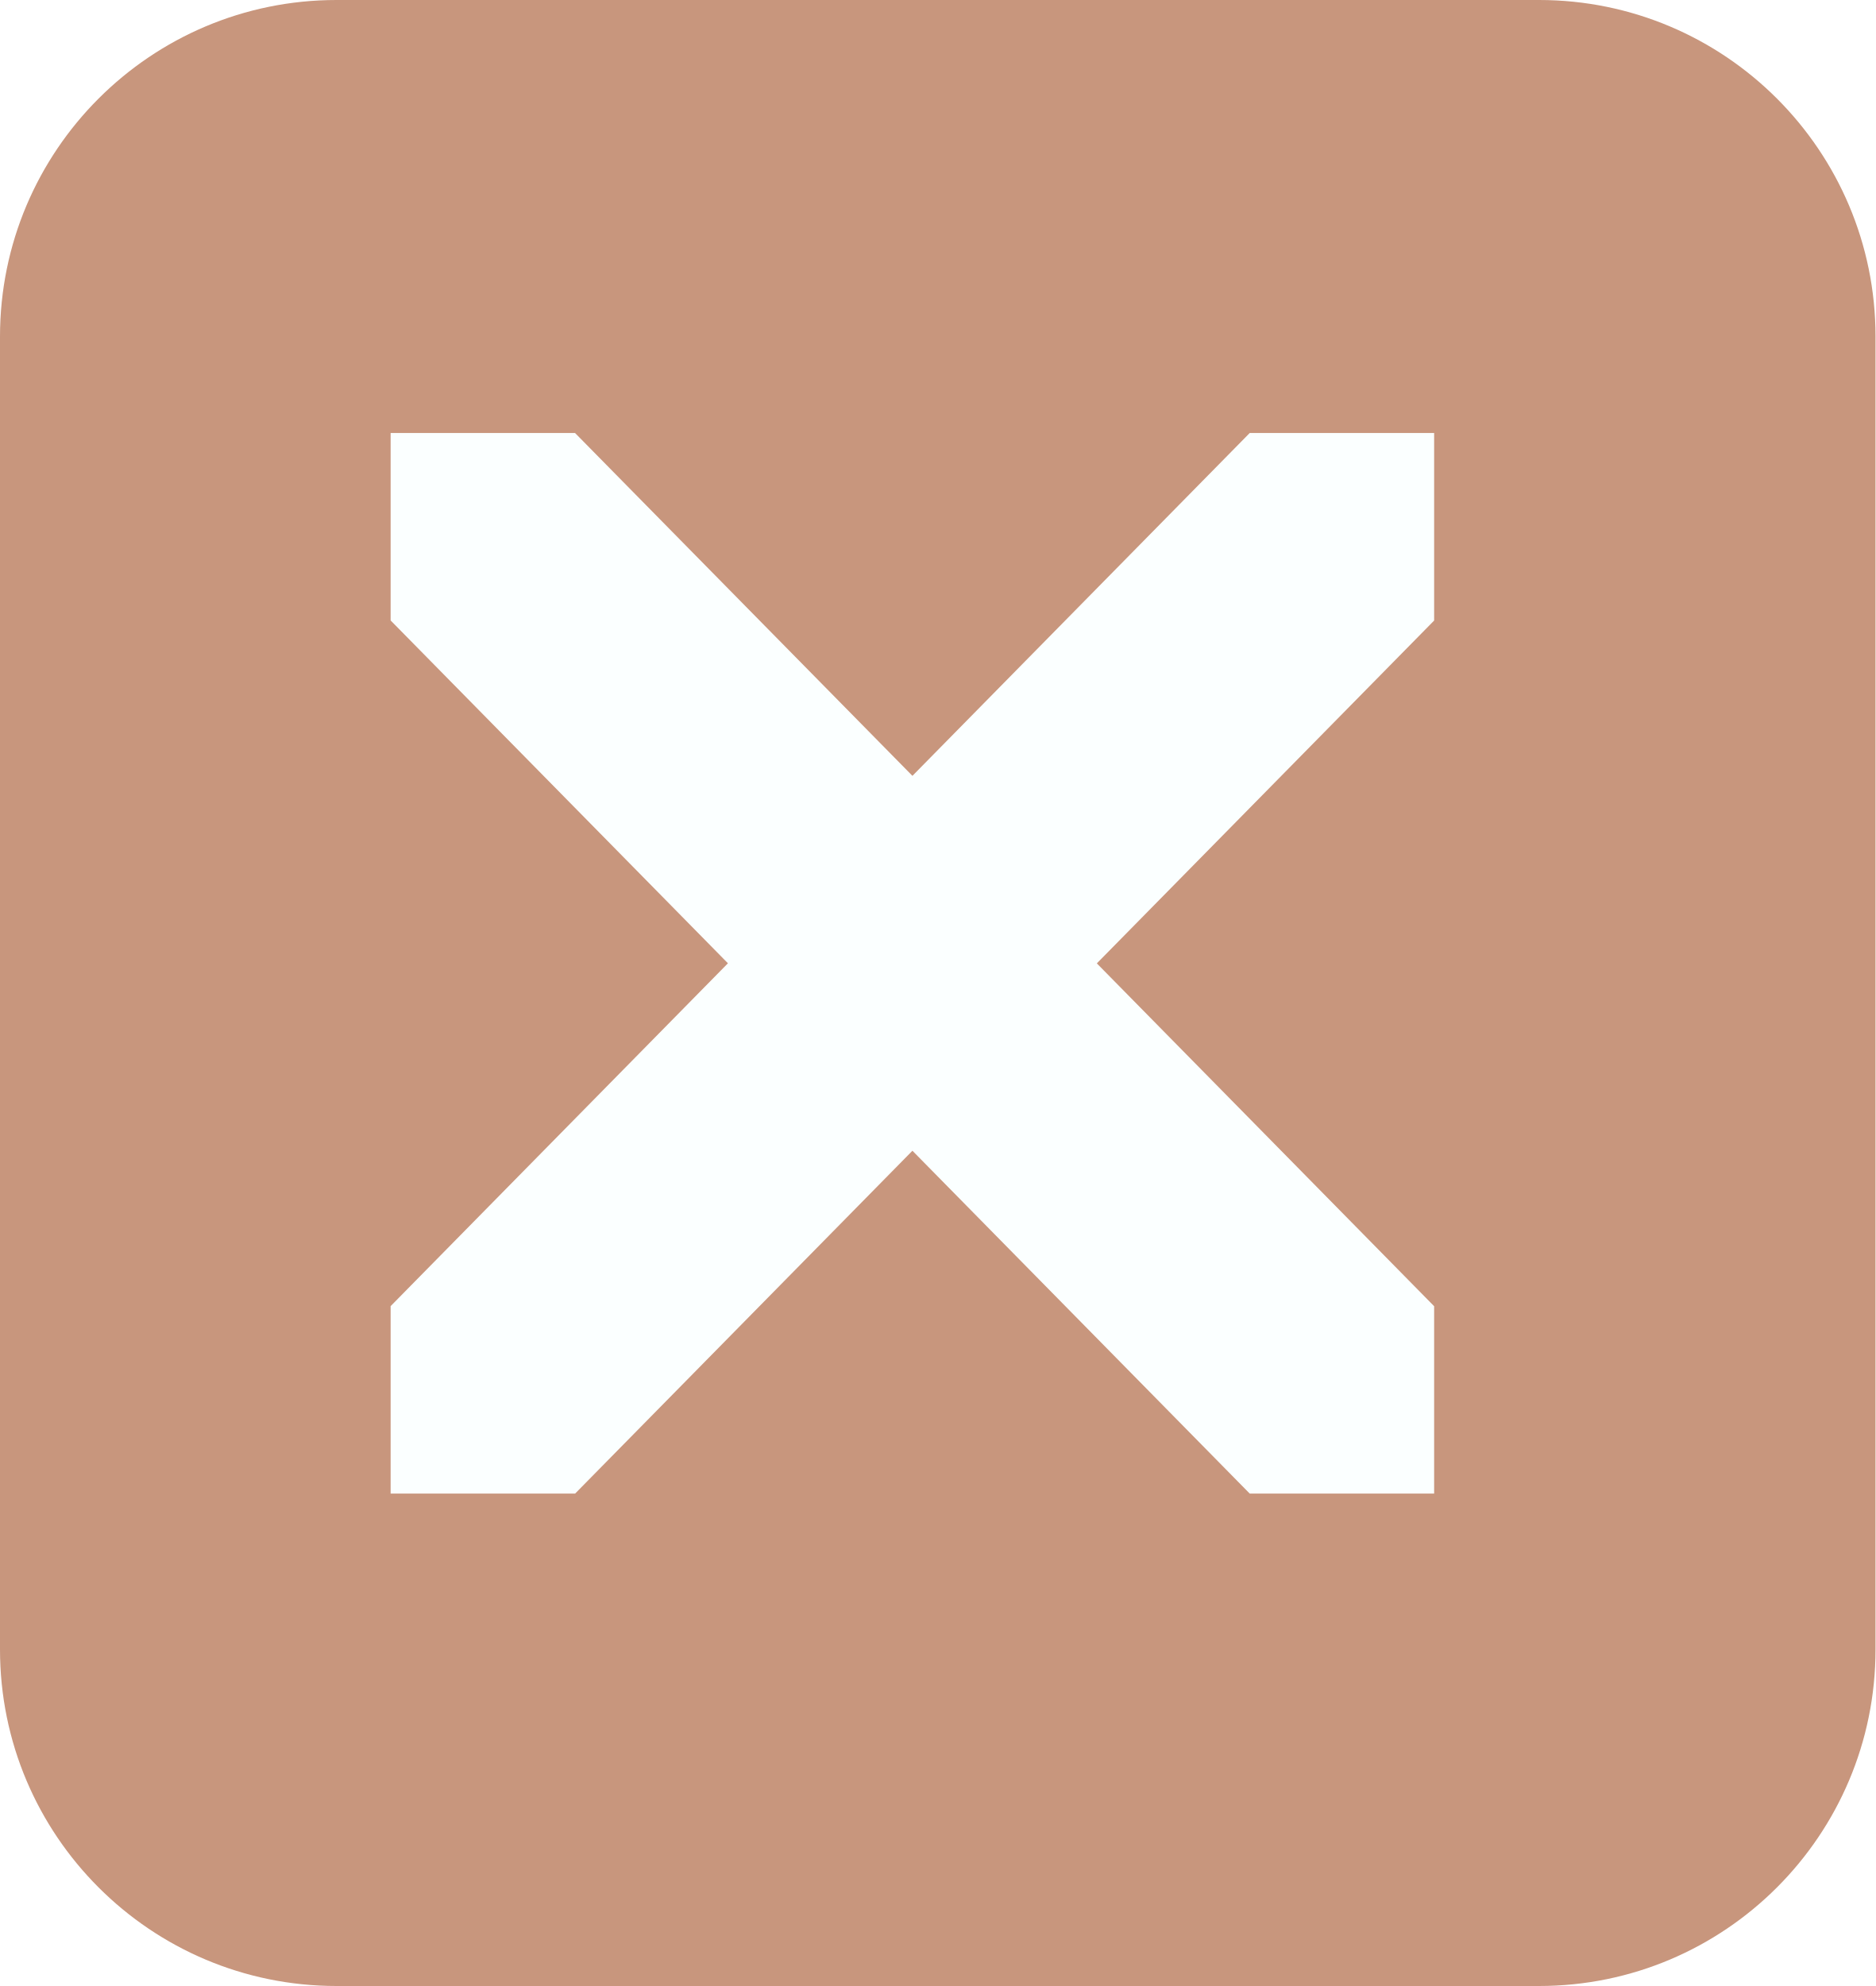
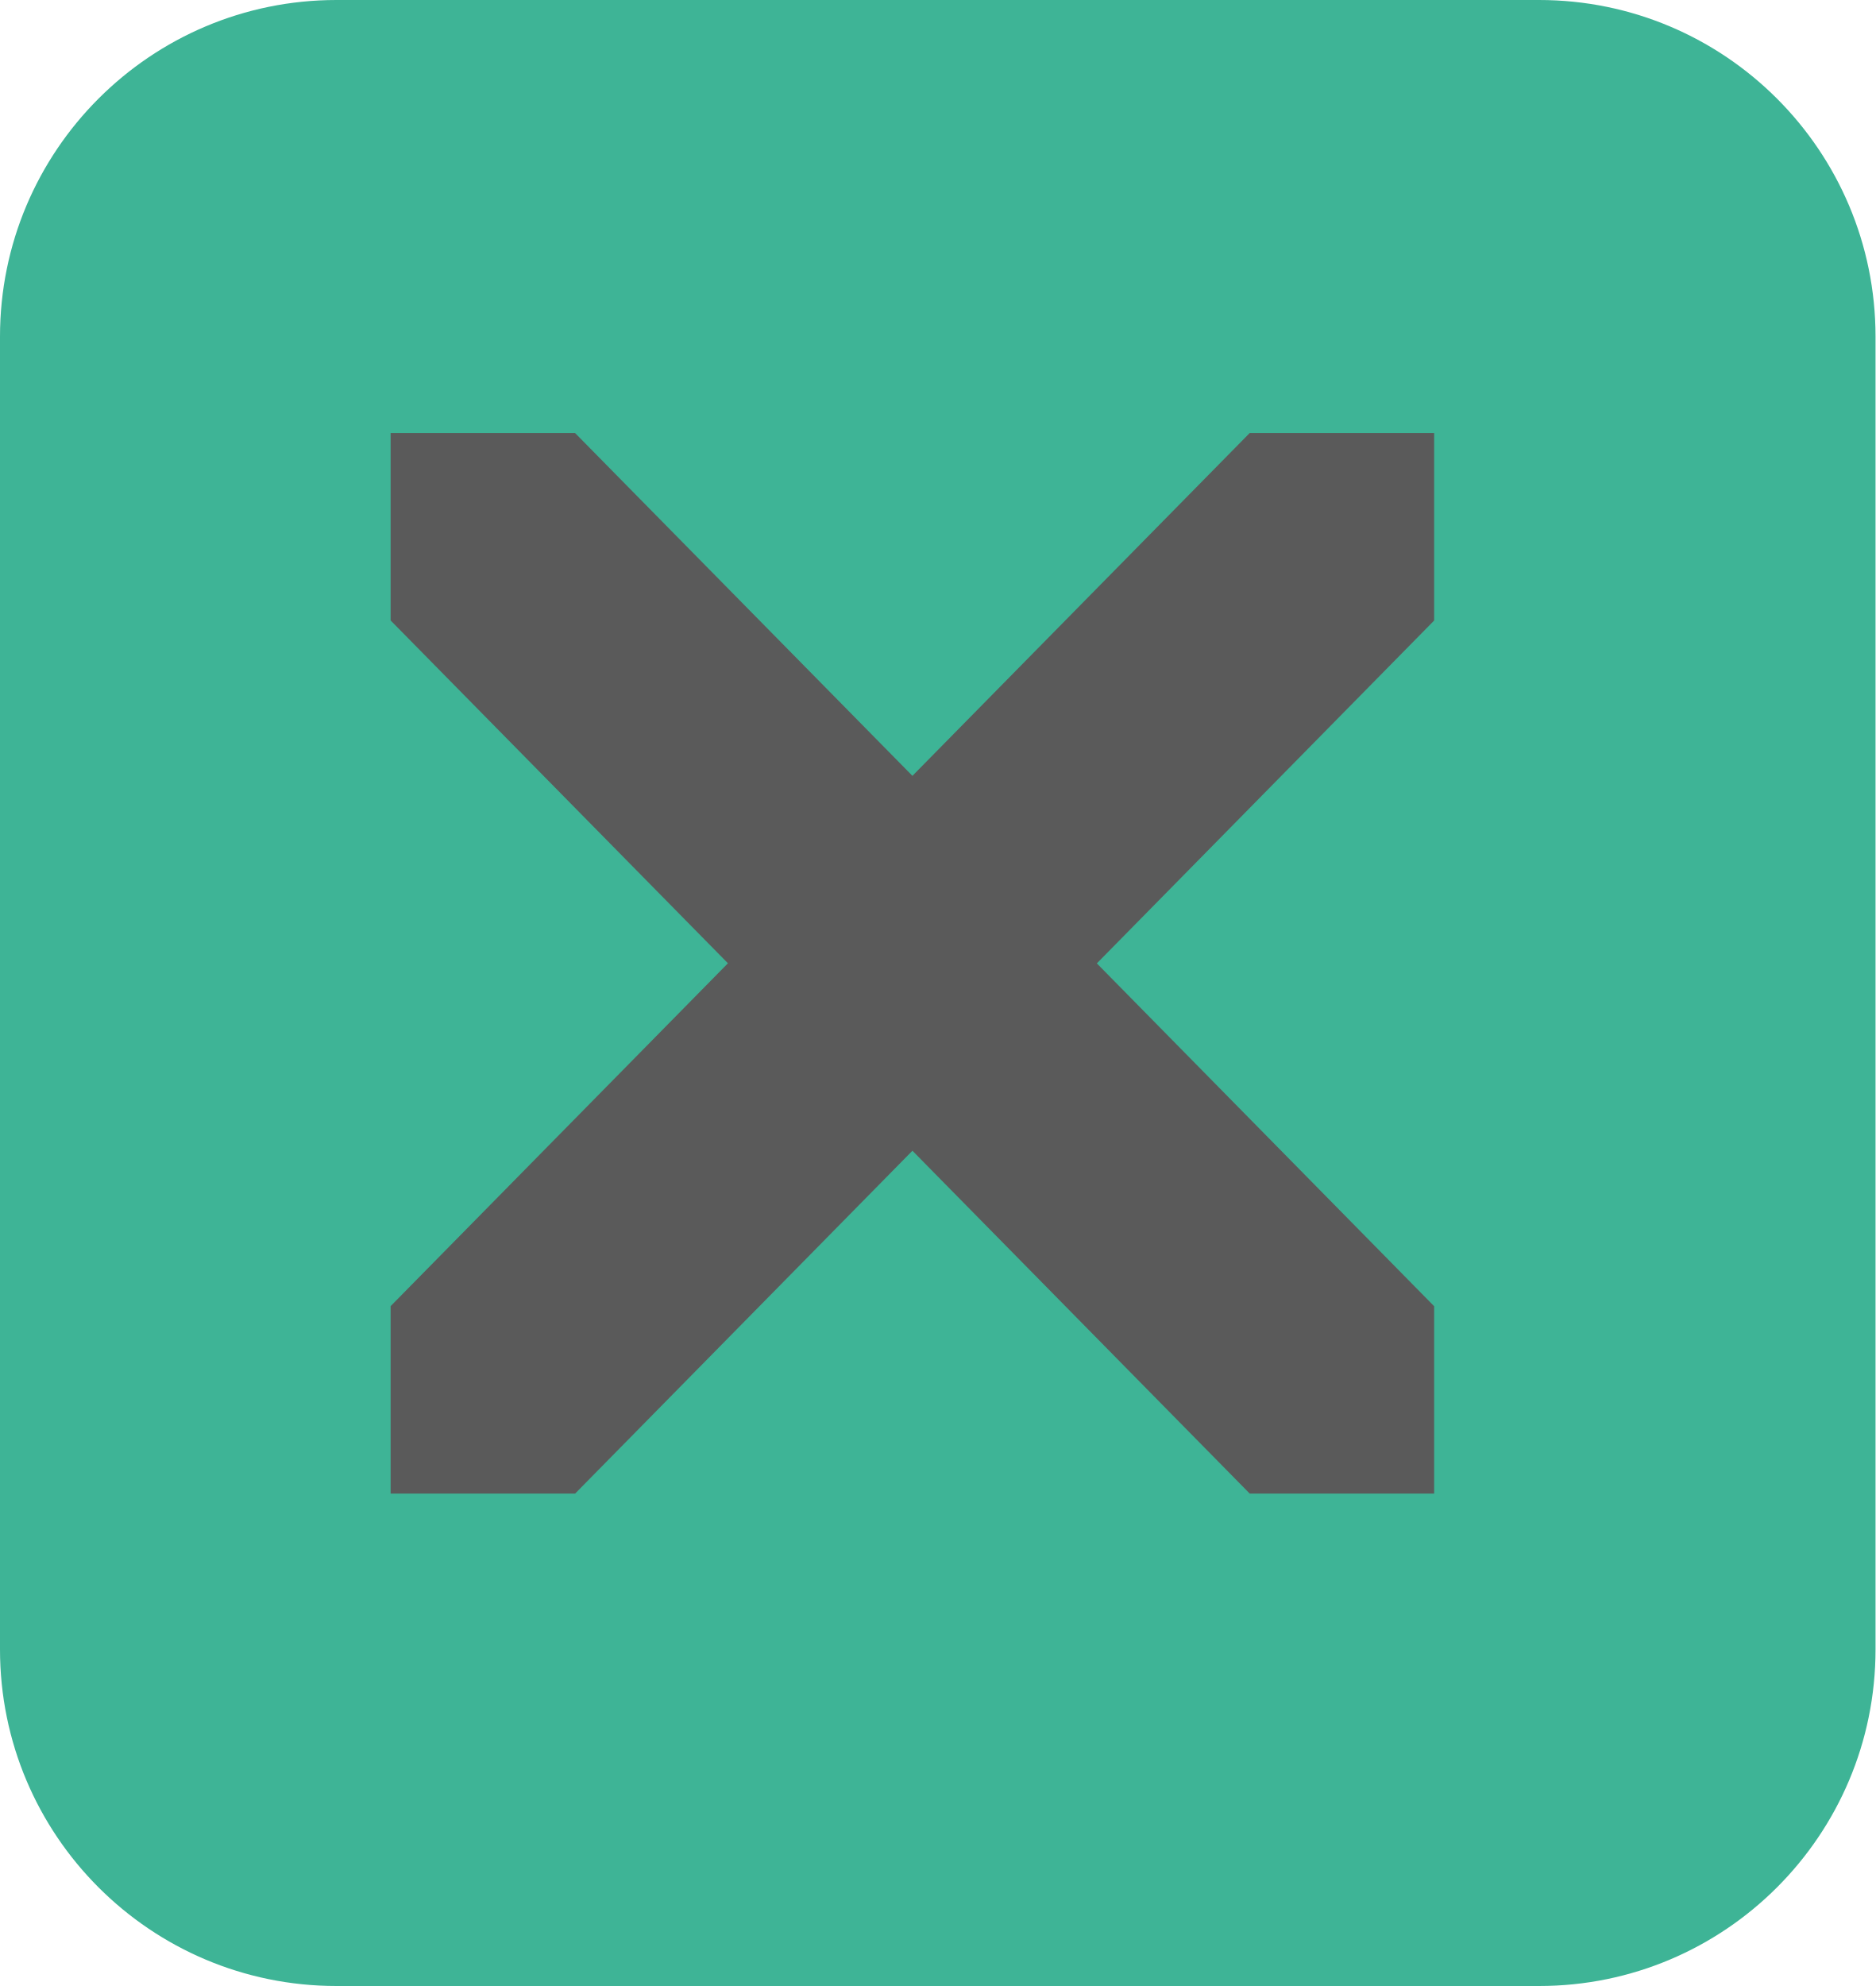
<svg xmlns="http://www.w3.org/2000/svg" width="21.246" height="22.493" version="1.1" viewBox="0 0 21.246 22.493" id="svg6">
  <defs id="defs10" />
-   <rect style="fill:#c8967d;fill-opacity:1;stroke-width:0.874" id="rect814" width="21.246" height="22.493" x="0" y="0" ry="3.812" />
-   <path style="fill:#fbffff;fill-opacity:1;stroke-width:2.979" d="m 4.425,4.904 v 2.123 l 3.821,3.883 -3.821,3.883 v 2.123 h 2.09 l 3.821,-3.883 3.821,3.883 H 16.246 V 14.794 L 12.425,10.911 16.246,7.028 V 4.904 H 14.157 L 10.336,8.787 6.514,4.904 Z" id="path4" />
+   <rect style="fill:#3eb496;fill-opacity:1;stroke-width:0.874" id="rect814" width="21.246" height="22.493" x="0" y="0" ry="3.812" />
+   <path style="fill:#5a5a5a;fill-opacity:1;stroke-width:2.979" d="m 4.425,4.904 v 2.123 l 3.821,3.883 -3.821,3.883 v 2.123 h 2.09 l 3.821,-3.883 3.821,3.883 H 16.246 V 14.794 L 12.425,10.911 16.246,7.028 V 4.904 H 14.157 L 10.336,8.787 6.514,4.904 Z" id="path4" />
</svg>
